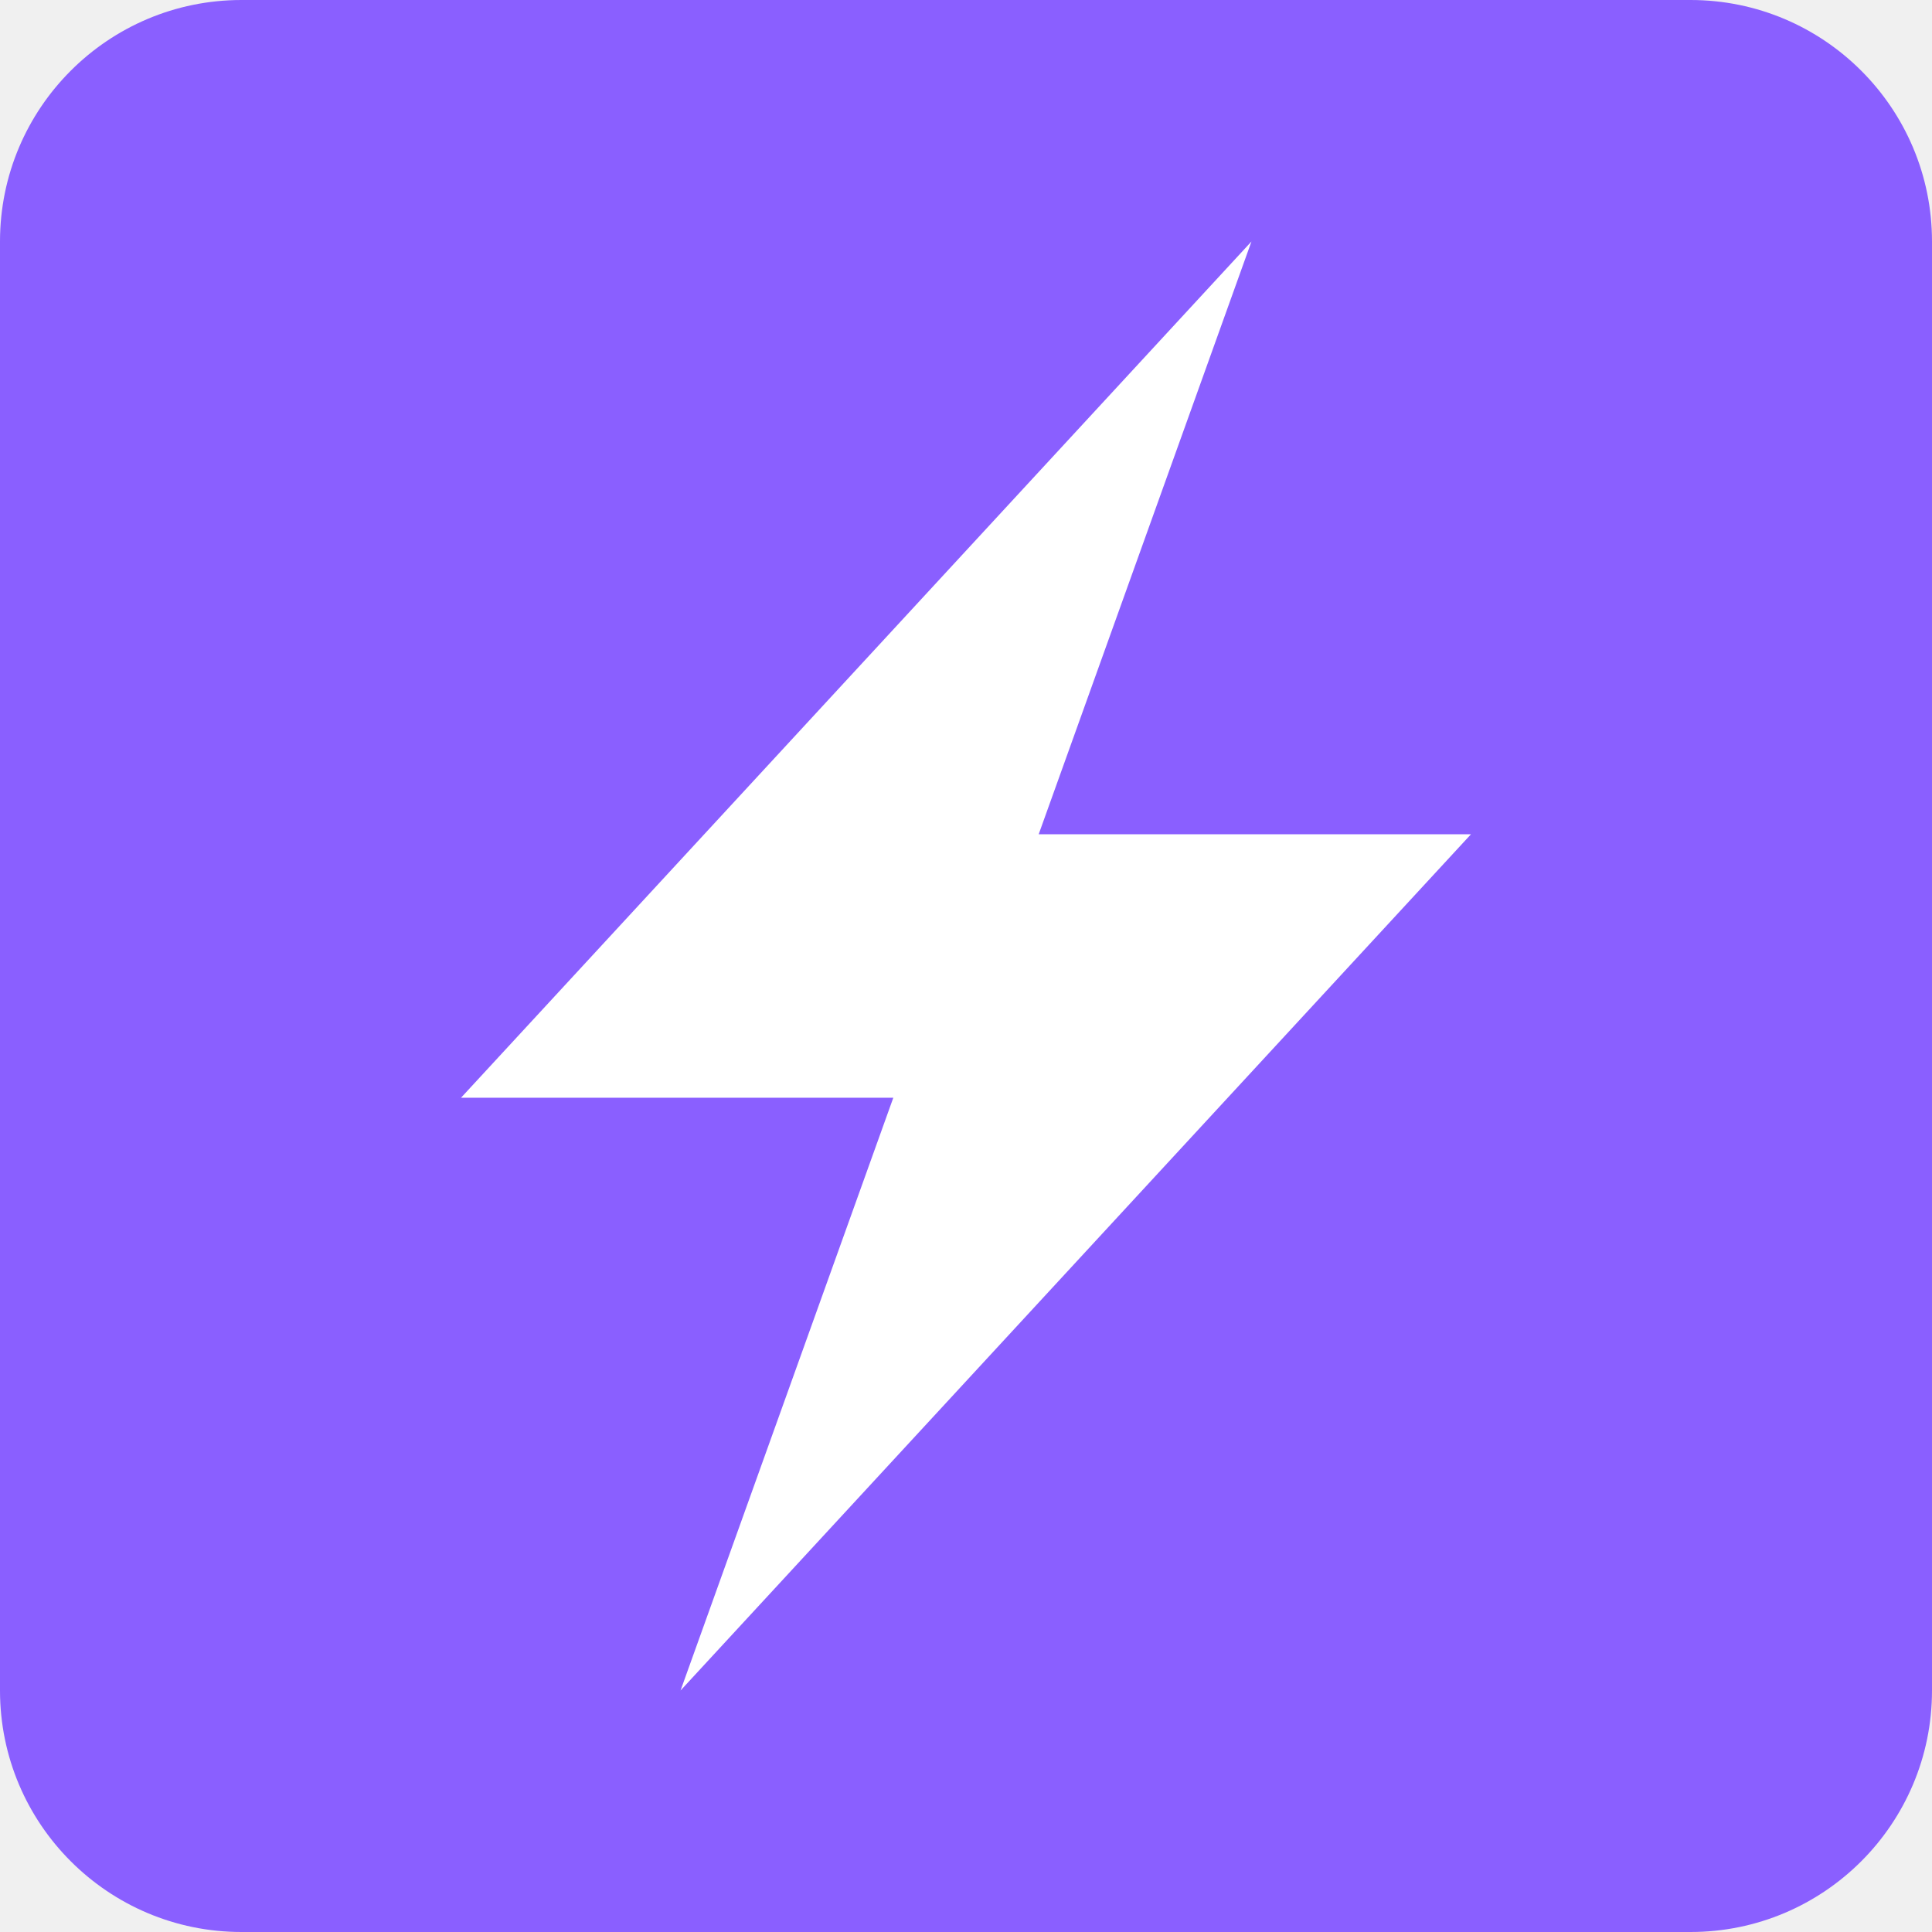
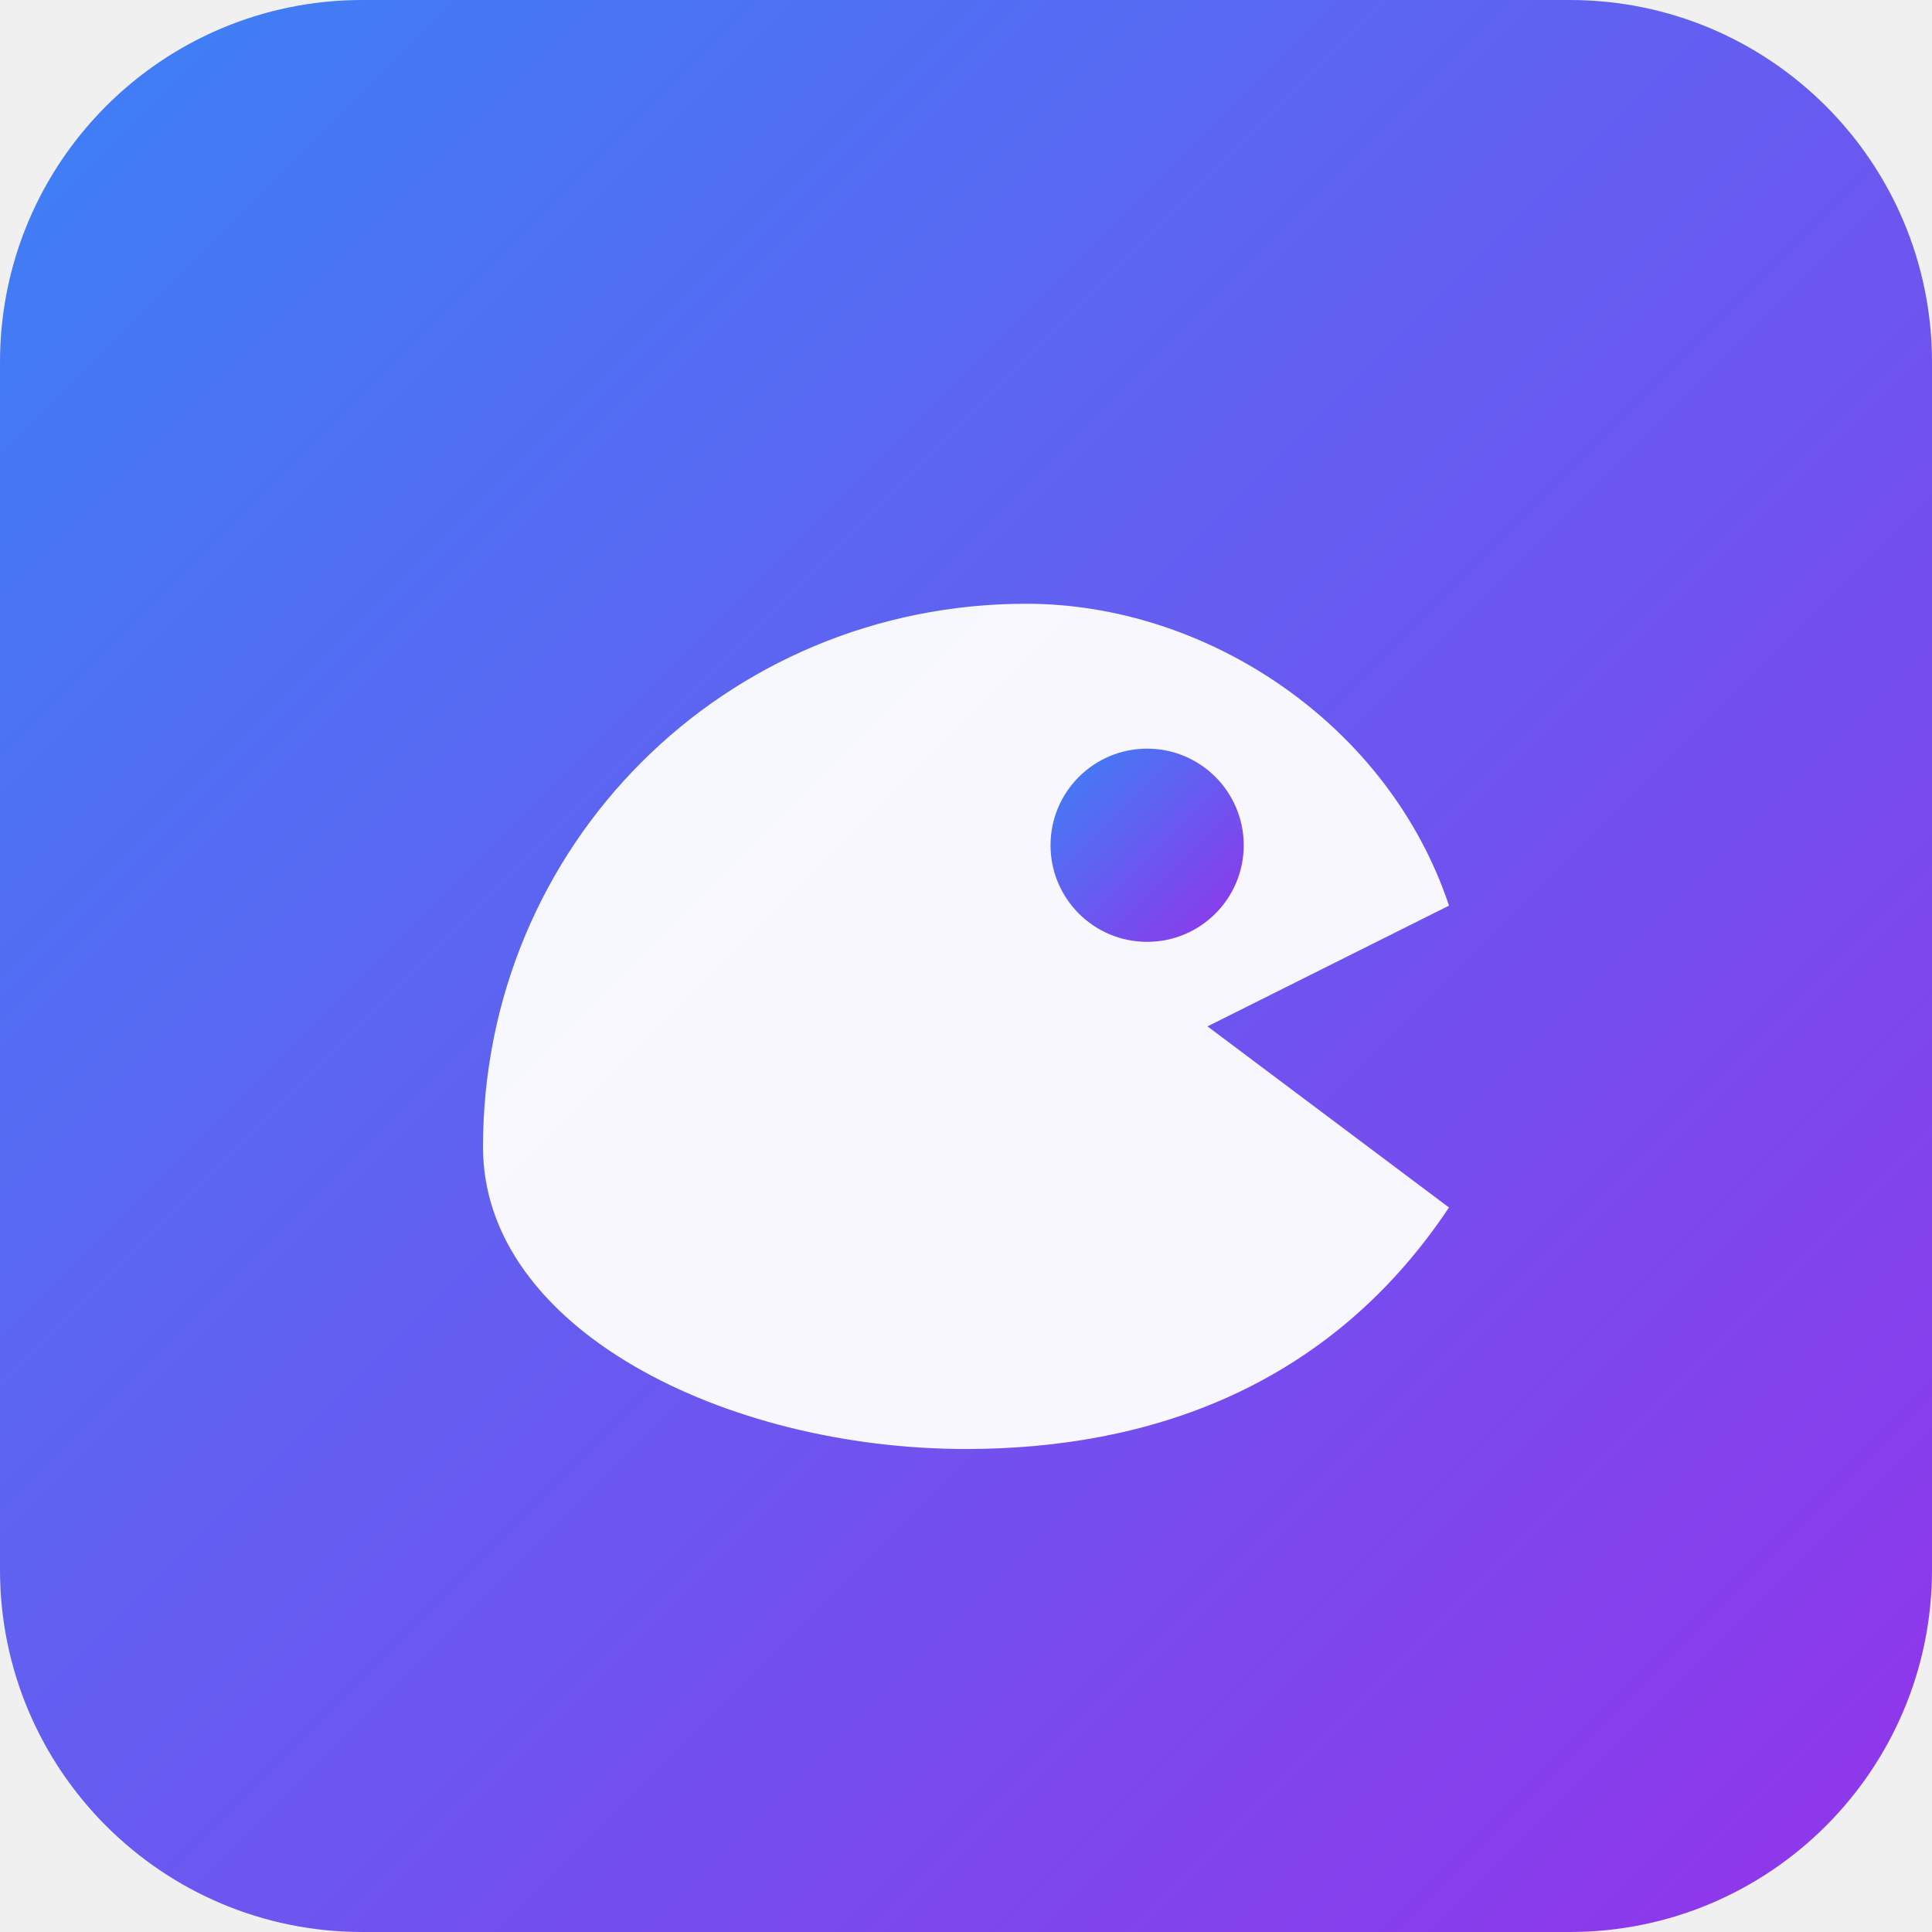
<svg xmlns="http://www.w3.org/2000/svg" viewBox="0 0 16 16" width="16" height="16">
-   <rect width="16" height="16" rx="2" fill="#8A5FFF" />
-   <path d="M7.398 9.091h-3.58L10.364 2 8.602 6.909h3.58L5.636 14l1.762-4.909Z" fill="#fff" />
+   <defs>
+     <linearGradient id="bg" x1="0%" y1="0%" x2="100%" y2="100%">
+       <stop offset="0%" stop-color="#3B82F6" />
+       <stop offset="100%" stop-color="#9333EA" />
+     </linearGradient>
+   </defs>
+   <rect width="16" height="16" rx="3" fill="url(#bg)" />
+   <path d="M4 9.5C4 7 6 5 8.5 5C10 5 11.5 6 12 7.5L10 8.5L12 10C11 11.5 9.5 12 8 12C6 12 4 11 4 9.5Z" fill="#fff" opacity="0.95" />
+   <circle cx="9.5" cy="7" r="0.8" fill="url(#bg)" />
</svg>
